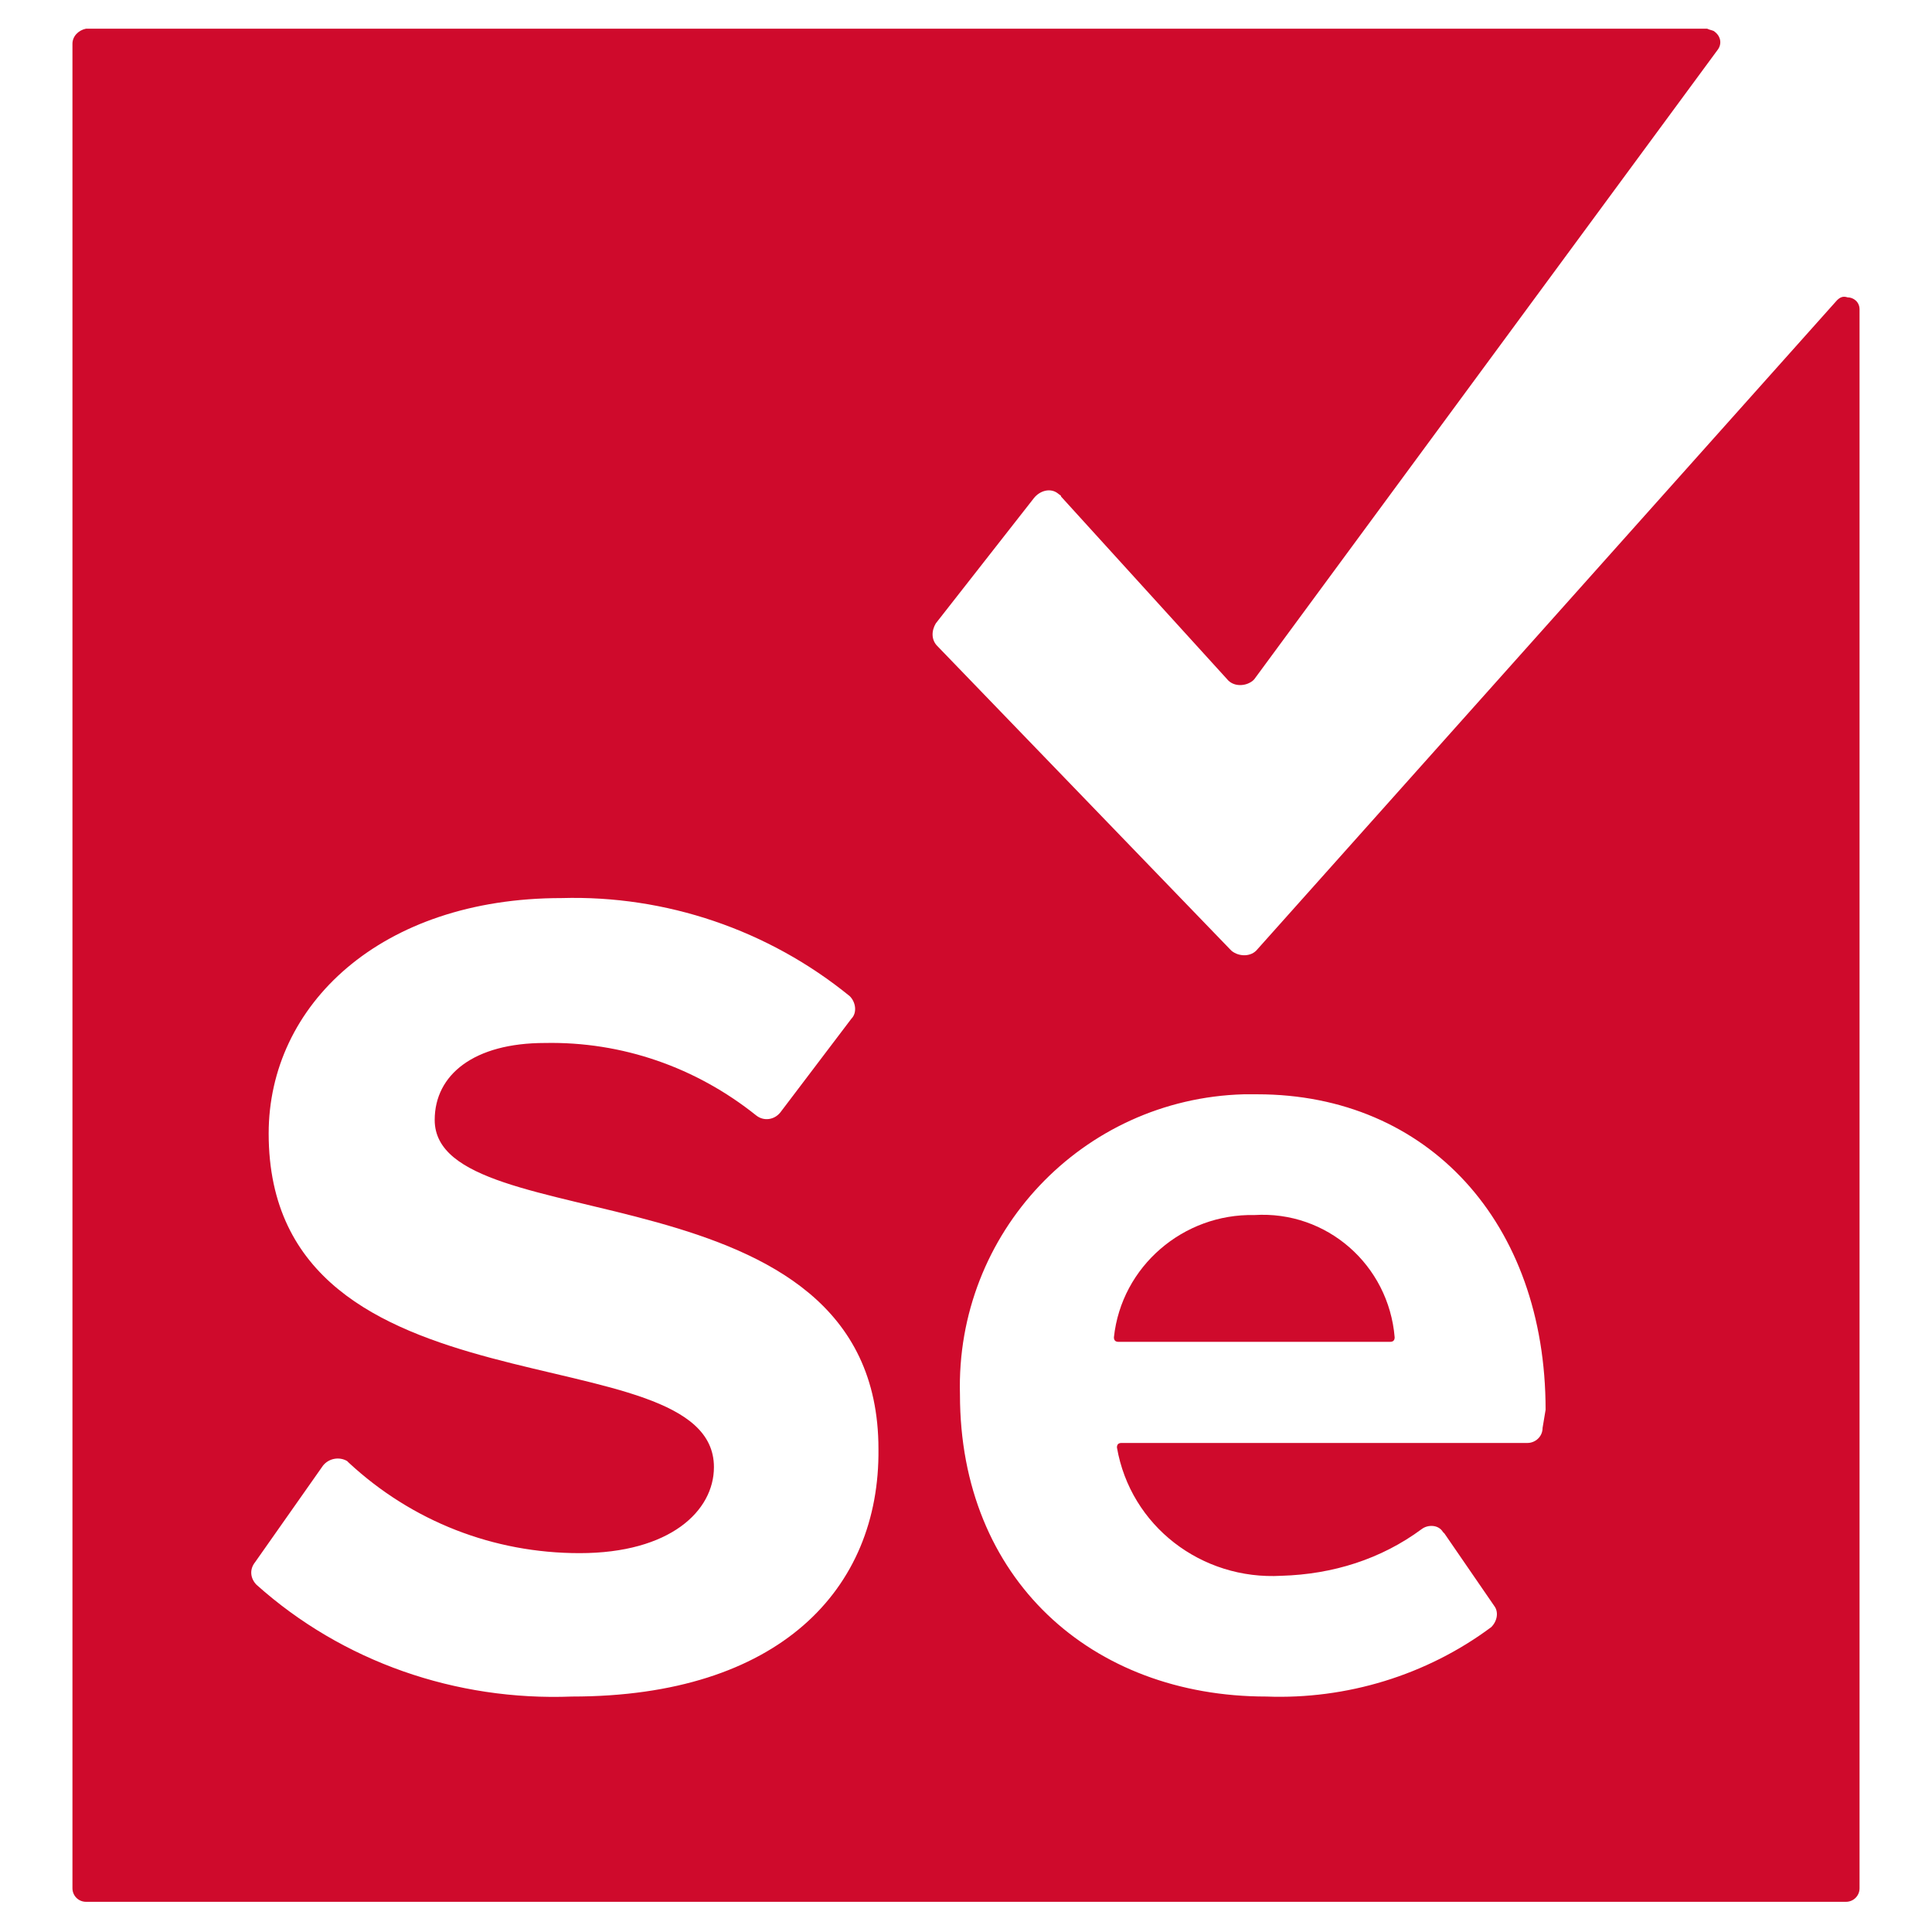
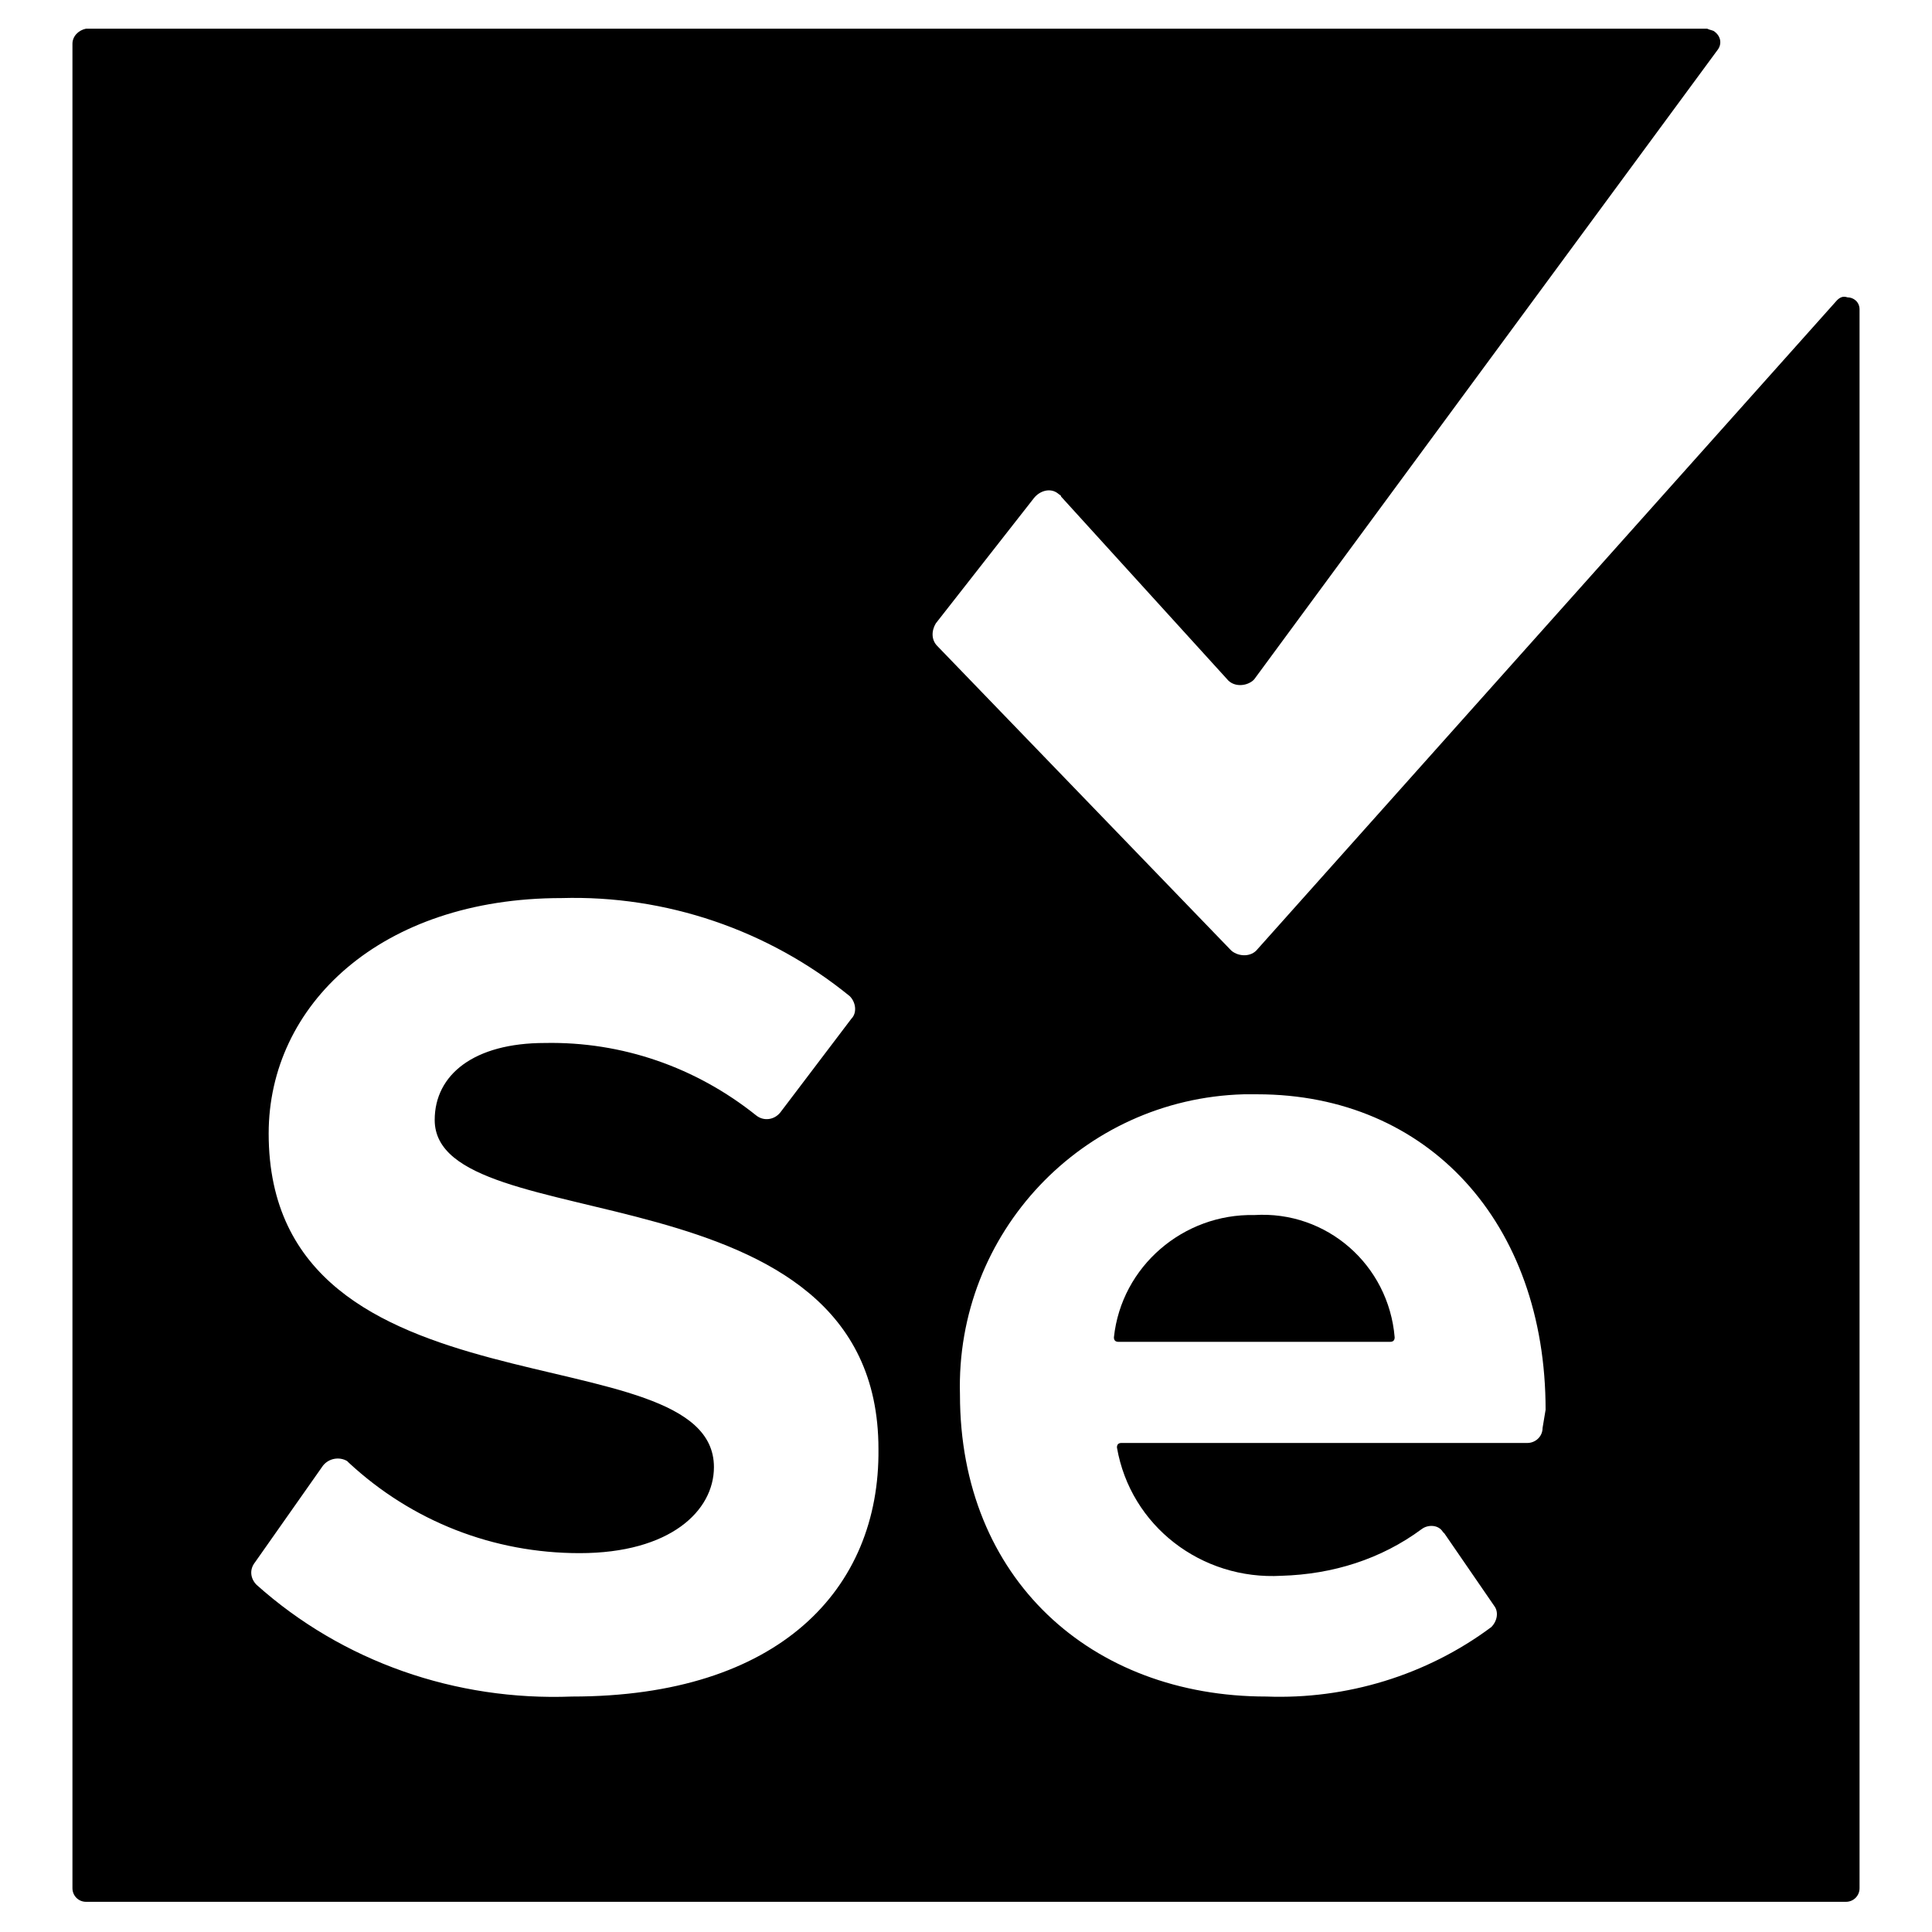
<svg xmlns="http://www.w3.org/2000/svg" viewBox="0 0 128 128">
-   <path fill="#CF0A2C" d="M83.1 80.5c-4.7-.1-8.8 3.4-9.3 8.1 0 .2.1.3.3.3h18c.2 0 .3-.1.3-.3-.4-4.8-4.5-8.4-9.3-8.1z" />
-   <path fill="#CF0A2C" d="M121.7 19.9l-38.4 43c-.4.5-1.2.5-1.7.1l-.1-.1-19.4-20.1c-.4-.4-.4-1-.1-1.5l6.5-8.3c.4-.5 1.1-.7 1.6-.3.1.1.2.1.2.2l11 12.1c.4.5 1.2.5 1.7.1l.1-.1 30.7-41.7c.3-.4.2-.9-.2-1.2-.1-.1-.3-.1-.5-.2H5.7c-.5.1-.9.5-.9 1v122.2c0 .5.4.9.9.9h116.6c.5 0 .9-.4.9-.9V20.5c0-.5-.4-.8-.8-.8-.3-.1-.5 0-.7.2zm-83.8 92.5c-7.7.3-15.2-2.3-20.9-7.4-.4-.4-.5-1-.1-1.5l4.5-6.4c.4-.5 1.1-.6 1.6-.3l.1.1c4.2 3.9 9.6 6 15.3 6 6 0 8.9-2.8 8.9-5.7 0-9.1-29.5-2.8-29.5-22.1 0-8.5 7.4-15.6 19.4-15.6 6.9-.2 13.7 2.1 19.1 6.5.4.4.5 1.1.1 1.5l-4.7 6.2c-.4.5-1.1.6-1.6.2-4-3.2-8.9-4.9-14-4.8-4.7 0-7.3 2.1-7.3 5.1 0 8.1 29.4 2.7 29.4 21.8.1 9.3-6.6 16.4-20.3 16.4zm64.3-17.8c0 .6-.5 1-1 1H74.3c-.2 0-.3.1-.3.3.9 5.2 5.6 8.8 10.9 8.5 3.4-.1 6.6-1.1 9.3-3.1.4-.3 1.1-.3 1.4.2l.1.1 3.3 4.8c.3.4.2 1-.2 1.4-4.3 3.2-9.6 4.8-14.9 4.6-11.6 0-20.3-7.8-20.3-20-.3-10.7 8.1-19.6 18.8-19.9h.9c11.3 0 19.1 8.5 19.1 20.9l-.2 1.2z" />
+   <path d="M83.1 80.5c-4.7-.1-8.8 3.4-9.3 8.1 0 .2.1.3.3.3h18c.2 0 .3-.1.3-.3-.4-4.8-4.5-8.4-9.3-8.1z" />
+   <path d="M121.7 19.9l-38.4 43c-.4.5-1.2.5-1.7.1l-.1-.1-19.4-20.1c-.4-.4-.4-1-.1-1.5l6.5-8.3c.4-.5 1.1-.7 1.6-.3.1.1.2.1.2.2l11 12.1c.4.5 1.2.5 1.7.1l.1-.1 30.7-41.7c.3-.4.2-.9-.2-1.2-.1-.1-.3-.1-.5-.2H5.7c-.5.1-.9.5-.9 1v122.2c0 .5.4.9.9.9h116.6c.5 0 .9-.4.9-.9V20.5c0-.5-.4-.8-.8-.8-.3-.1-.5 0-.7.2zm-83.8 92.5c-7.7.3-15.2-2.3-20.9-7.4-.4-.4-.5-1-.1-1.5l4.5-6.4c.4-.5 1.1-.6 1.6-.3l.1.1c4.2 3.9 9.6 6 15.3 6 6 0 8.9-2.8 8.9-5.7 0-9.1-29.5-2.8-29.5-22.1 0-8.5 7.4-15.6 19.4-15.6 6.9-.2 13.7 2.1 19.1 6.5.4.4.5 1.1.1 1.5l-4.7 6.2c-.4.5-1.1.6-1.6.2-4-3.2-8.9-4.9-14-4.8-4.7 0-7.3 2.1-7.3 5.1 0 8.1 29.4 2.7 29.4 21.8.1 9.3-6.6 16.4-20.3 16.4zm64.3-17.8c0 .6-.5 1-1 1H74.3c-.2 0-.3.1-.3.3.9 5.2 5.6 8.8 10.9 8.5 3.4-.1 6.6-1.1 9.3-3.1.4-.3 1.1-.3 1.4.2l.1.1 3.3 4.8c.3.4.2 1-.2 1.4-4.3 3.2-9.6 4.8-14.9 4.6-11.6 0-20.3-7.8-20.3-20-.3-10.7 8.1-19.6 18.8-19.9h.9c11.3 0 19.1 8.5 19.1 20.9l-.2 1.2z" />
</svg>
